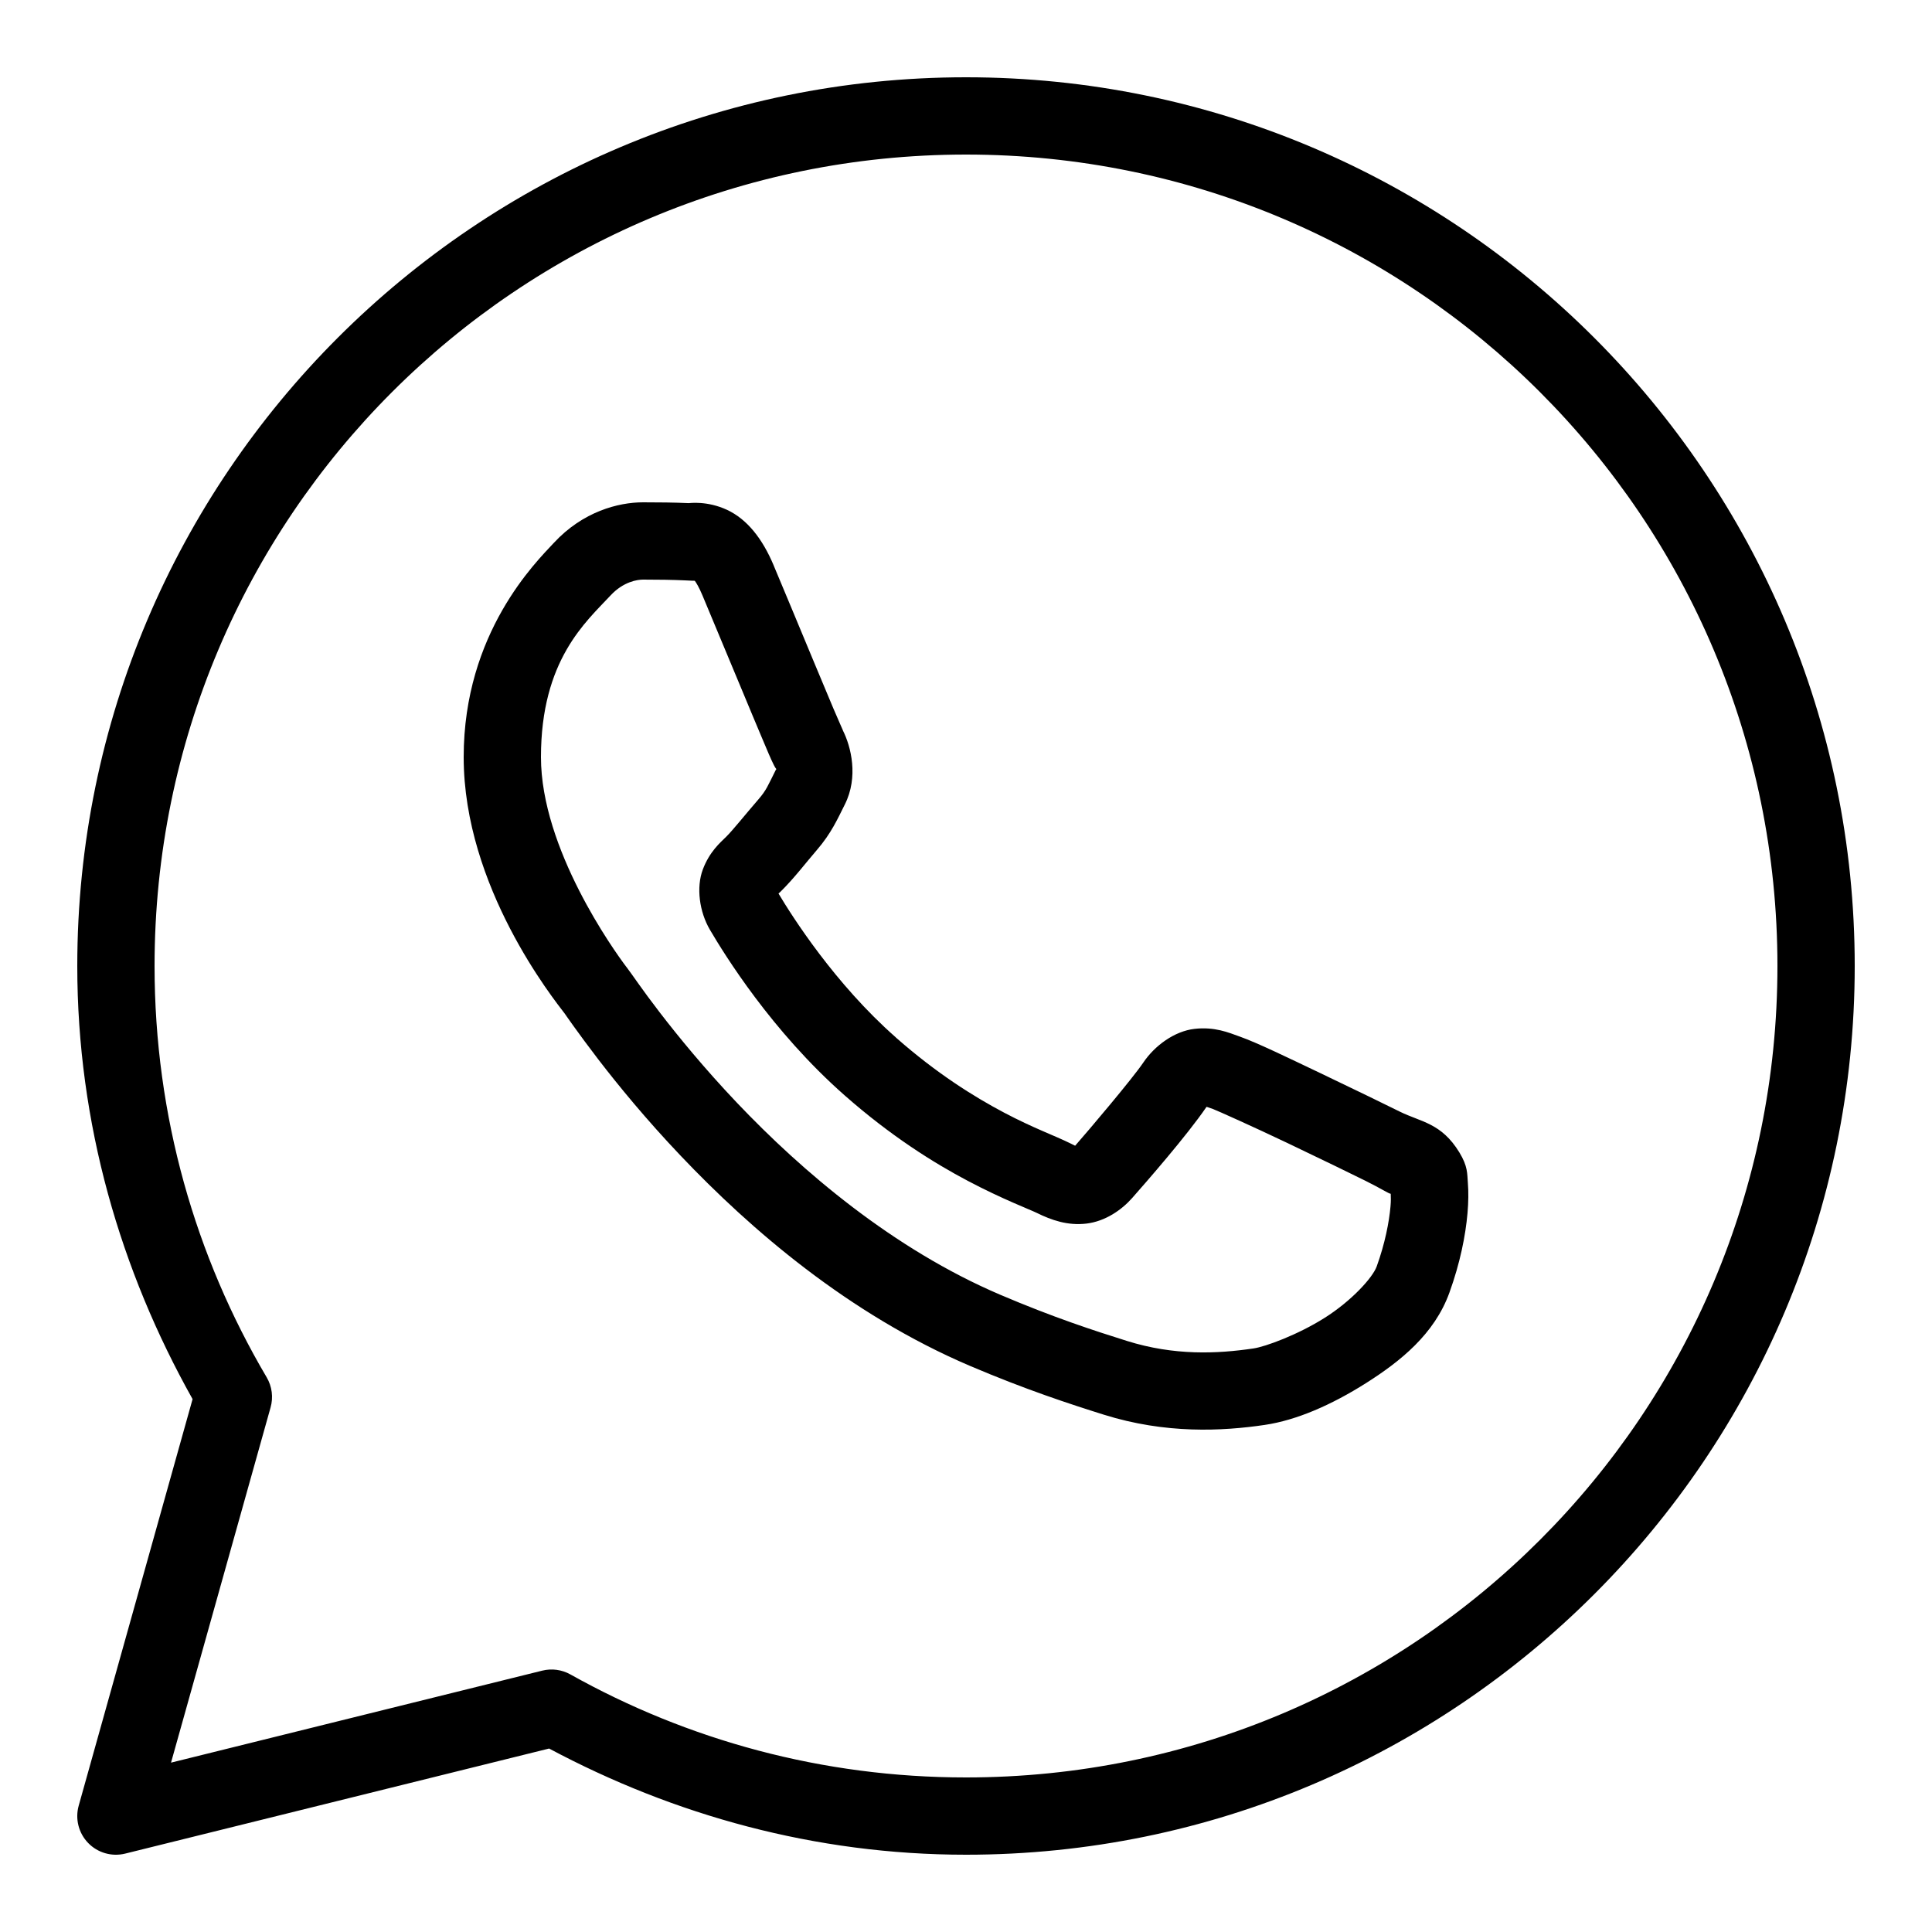
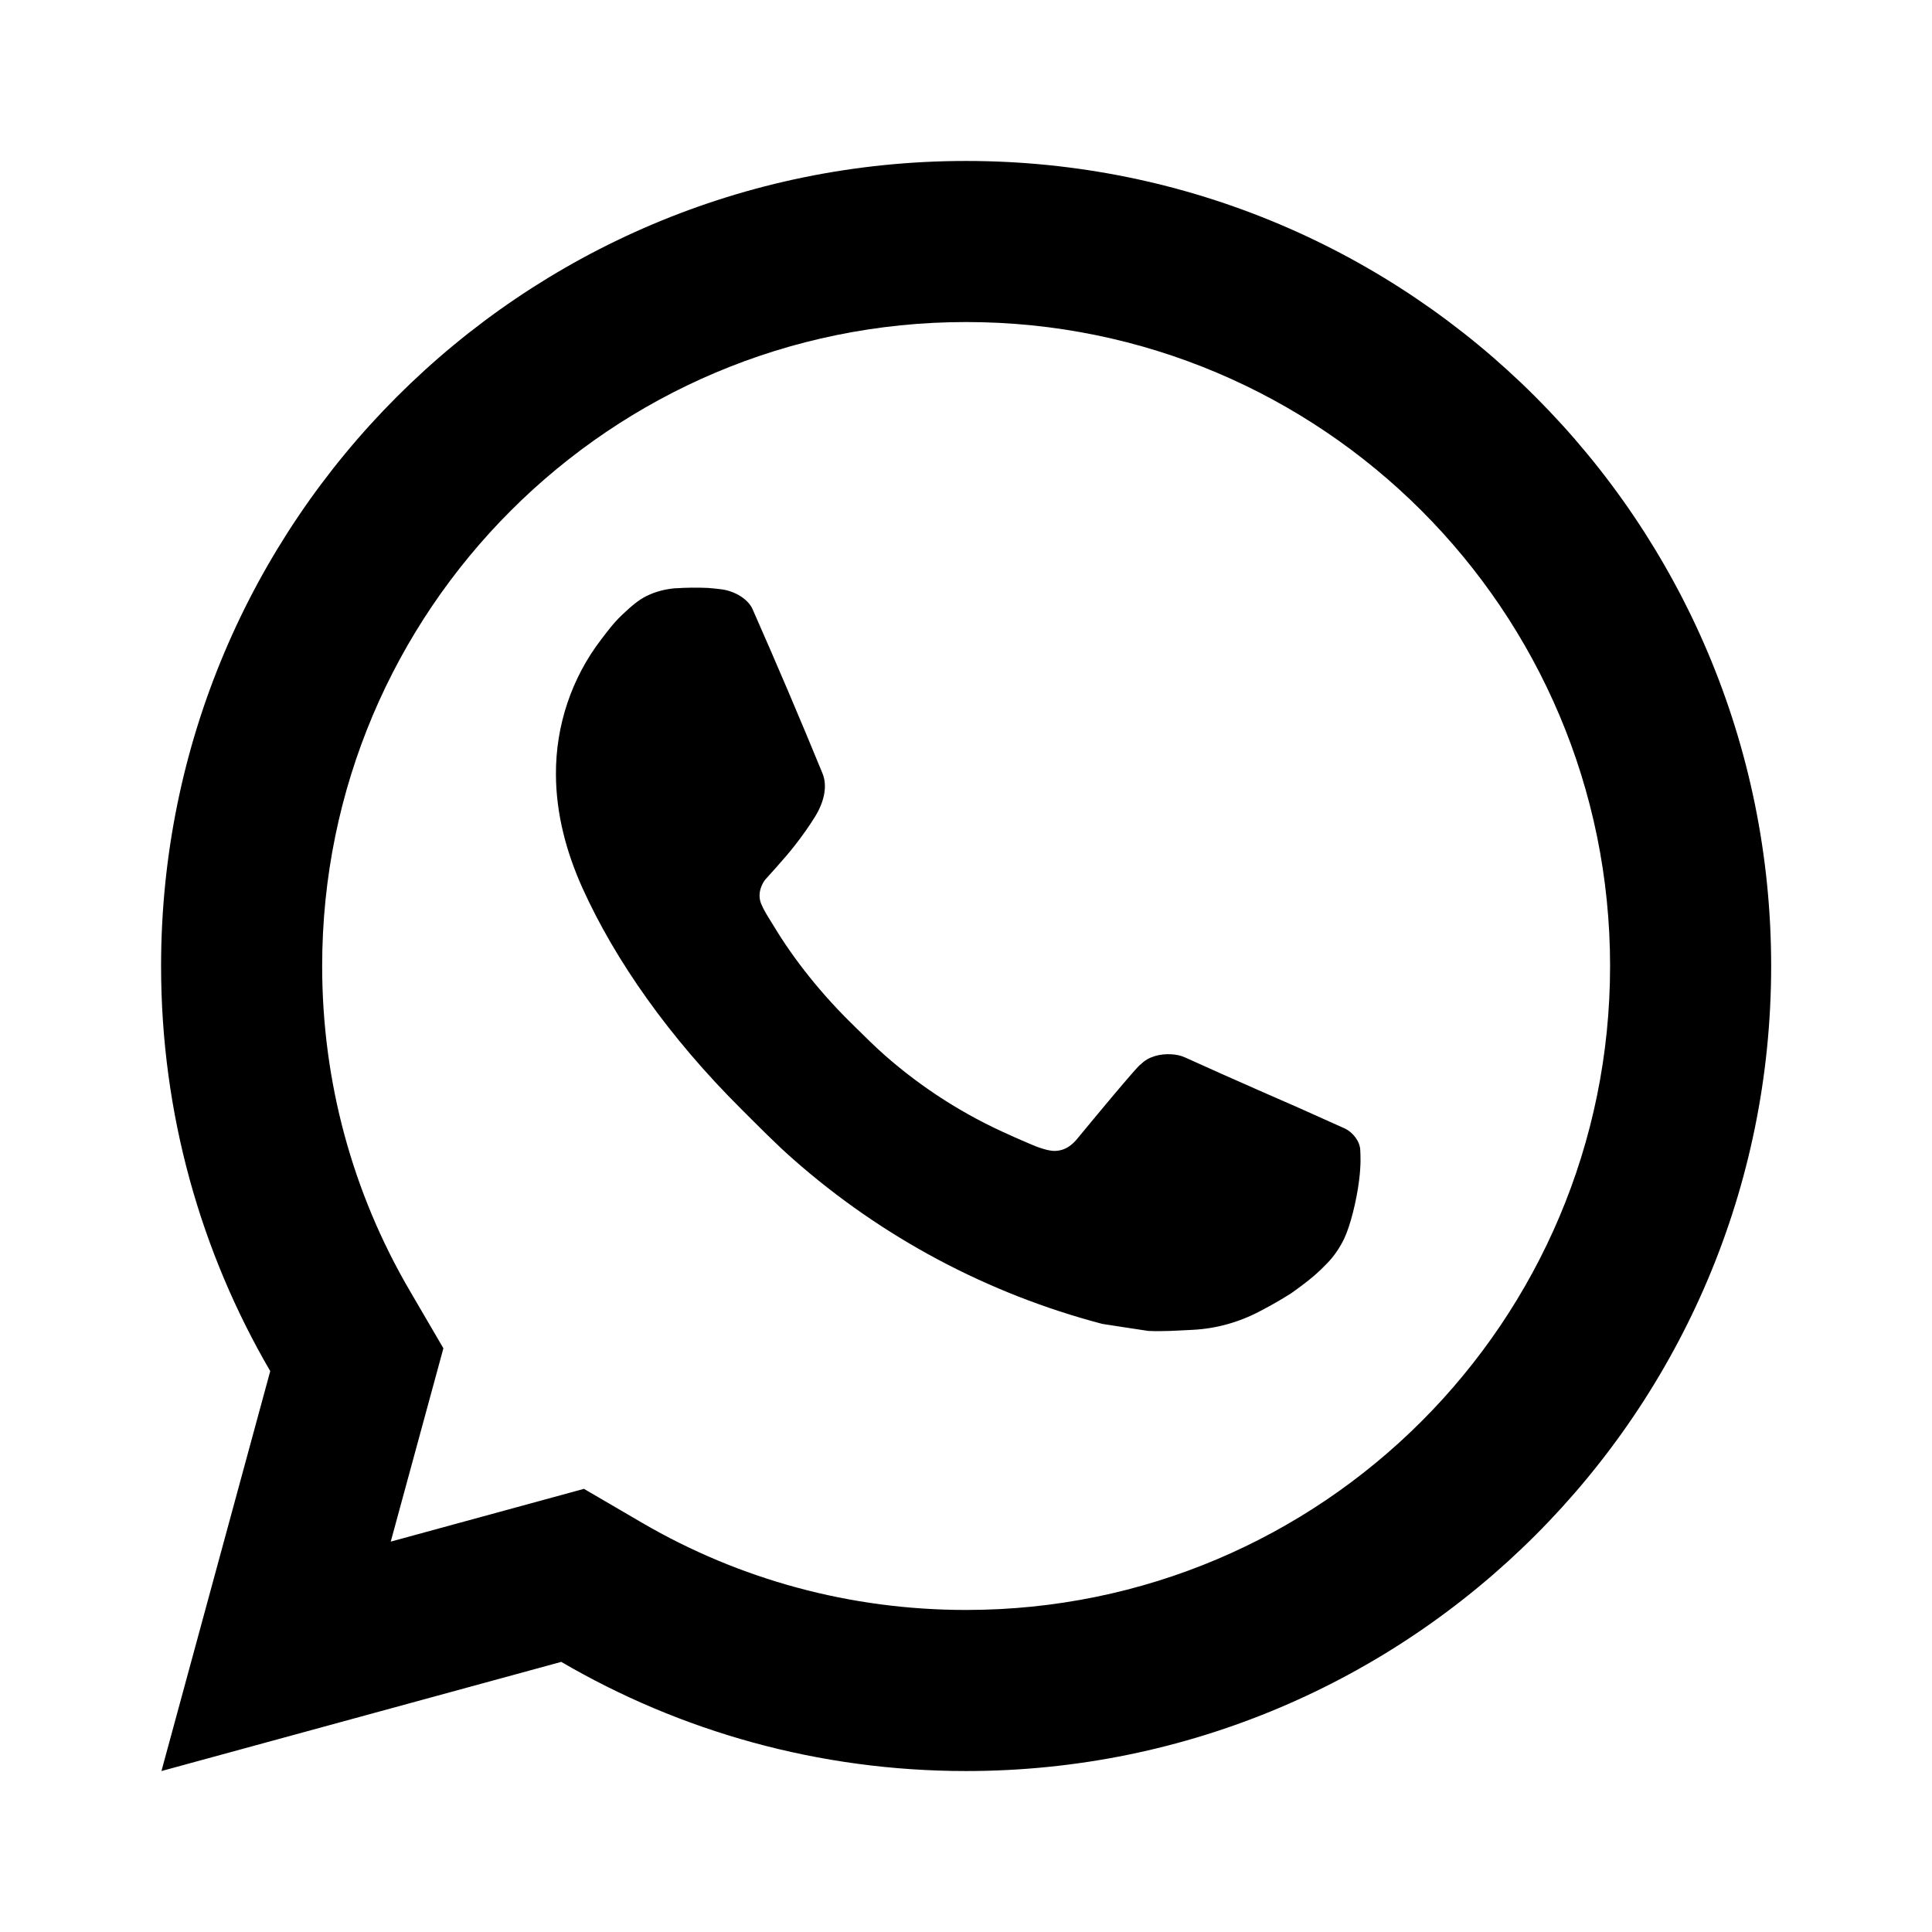
- <svg xmlns="http://www.w3.org/2000/svg" x="0px" y="0px" width="100" height="100" viewBox="0 0 50 50">
-   <path d="M 25 2 C 12.31 2 2 12.31 2 25 C 2 29.079 3.119 32.886 4.984 36.209 L 2.037 46.73 A 1 1 0 0 0 3.24 47.971 L 14.211 45.252 C 17.435 46.973 21.093 48 25 48 C 37.69 48 48 37.69 48 25 C 48 12.31 37.69 2 25 2 z M 25 4 C 36.61 4 46 13.39 46 25 C 46 36.61 36.61 46 25 46 C 21.278 46 17.792 45.03 14.762 43.334 A 1 1 0 0 0 14.033 43.236 L 4.426 45.617 L 7.002 36.426 A 1 1 0 0 0 6.902 35.646 C 5.061 32.524 4 28.89 4 25 C 4 13.39 13.39 4 25 4 z M 16.643 13 C 16.002 13 15.086 13.238 14.334 14.049 C 13.882 14.536 12 16.37 12 19.594 C 12 22.955 14.331 25.856 14.613 26.229 L 14.615 26.229 L 14.615 26.23 C 14.588 26.195 14.973 26.752 15.486 27.42 C 16 28.088 16.717 28.965 17.619 29.914 C 19.423 31.813 21.958 34.007 25.105 35.35 C 26.555 35.967 27.698 36.339 28.564 36.611 C 30.17 37.115 31.632 37.039 32.73 36.877 C 33.553 36.756 34.457 36.361 35.352 35.795 C 36.246 35.229 37.123 34.525 37.51 33.455 C 37.787 32.688 37.928 31.98 37.979 31.396 C 38.004 31.105 38.007 30.848 37.988 30.609 C 37.969 30.371 37.99 30.189 37.768 29.824 C 37.302 29.06 36.775 29.04 36.225 28.768 C 35.919 28.616 35.049 28.191 34.176 27.775 C 33.304 27.36 32.549 26.992 32.084 26.826 C 31.79 26.72 31.432 26.568 30.914 26.627 C 30.397 26.686 29.885 27.059 29.588 27.5 C 29.306 27.918 28.17 29.258 27.824 29.652 C 27.82 29.65 27.85 29.663 27.713 29.596 C 27.285 29.384 26.761 29.204 25.986 28.795 C 25.212 28.386 24.242 27.783 23.182 26.848 L 23.182 26.846 C 21.603 25.456 20.497 23.711 20.148 23.125 C 20.172 23.097 20.146 23.131 20.195 23.082 L 20.197 23.08 C 20.554 22.729 20.87 22.31 21.137 22.002 C 21.515 21.566 21.682 21.181 21.863 20.822 C 22.224 20.106 22.023 19.319 21.814 18.904 L 21.814 18.902 C 21.829 18.931 21.702 18.65 21.564 18.326 C 21.427 18.001 21.252 17.58 21.064 17.131 C 20.69 16.233 20.272 15.225 20.023 14.635 L 20.023 14.633 C 19.731 13.938 19.334 13.437 18.816 13.195 C 18.298 12.954 17.841 13.022 17.822 13.021 L 17.82 13.021 C 17.451 13.004 17.045 13 16.643 13 z M 16.643 15 C 17.028 15 17.408 15.005 17.727 15.02 C 18.054 15.036 18.034 15.037 17.971 15.008 C 17.907 14.978 17.994 14.968 18.18 15.41 C 18.423 15.988 18.843 16.999 19.219 17.9 C 19.407 18.351 19.582 18.774 19.723 19.105 C 19.863 19.437 19.939 19.622 20.027 19.799 L 20.027 19.801 L 20.029 19.803 C 20.116 19.973 20.108 19.864 20.078 19.924 C 19.867 20.343 19.838 20.445 19.625 20.691 C 19.3 21.066 18.968 21.483 18.793 21.656 C 18.639 21.807 18.362 22.042 18.189 22.502 C 18.016 22.963 18.097 23.595 18.375 24.066 C 18.745 24.695 19.964 26.679 21.859 28.348 C 23.053 29.4 24.165 30.096 25.053 30.564 C 25.941 31.033 26.664 31.307 26.826 31.387 C 27.211 31.577 27.631 31.725 28.119 31.666 C 28.608 31.607 29.029 31.311 29.297 31.008 L 29.299 31.006 C 29.656 30.601 30.716 29.391 31.225 28.645 C 31.246 28.652 31.239 28.646 31.408 28.707 L 31.408 28.709 L 31.41 28.709 C 31.487 28.736 32.454 29.169 33.316 29.58 C 34.179 29.991 35.054 30.418 35.338 30.559 C 35.748 30.762 35.942 30.894 35.992 30.895 C 35.996 30.983 35.999 31.078 35.986 31.223 C 35.951 31.624 35.844 32.18 35.629 32.775 C 35.524 33.067 34.975 33.668 34.283 34.105 C 33.591 34.543 32.749 34.853 32.438 34.898 C 31.5 35.037 30.387 35.087 29.164 34.703 C 28.316 34.437 27.259 34.093 25.891 33.51 C 23.115 32.326 20.756 30.312 19.07 28.537 C 18.228 27.65 17.553 26.824 17.072 26.199 C 16.593 25.576 16.384 25.251 16.209 25.021 L 16.207 25.02 C 15.897 24.61 14 21.971 14 19.594 C 14 17.078 15.168 16.091 15.801 15.41 C 16.133 15.052 16.496 15 16.643 15 z" />
+ <svg xmlns="http://www.w3.org/2000/svg" viewBox="0 0 16 16" fill="#000000" id="Whatsapp-Line--Streamline-Remix" height="16" width="16">
+   <path d="m4.836 12.33 0.483 0.282C6.126 13.082 7.043 13.333 8.001 13.333c2.946 0 5.333 -2.388 5.333 -5.333 0 -2.946 -2.388 -5.333 -5.333 -5.333s-5.333 2.388 -5.333 5.333c0 0.958 0.251 1.875 0.722 2.683l0.282 0.483 -0.436 1.601 1.6 -0.437ZM1.337 14.667l0.901 -3.312C1.663 10.369 1.334 9.223 1.334 8c0 -3.682 2.985 -6.667 6.667 -6.667 3.682 0 6.667 2.985 6.667 6.667 0 3.682 -2.985 6.667 -6.667 6.667 -1.223 0 -2.368 -0.329 -3.353 -0.904L1.337 14.667ZM5.595 4.872c0.089 -0.006 0.179 -0.007 0.268 -0.003 0.036 0.002 0.072 0.007 0.108 0.011 0.106 0.012 0.223 0.077 0.262 0.166 0.199 0.451 0.392 0.904 0.579 1.36 0.041 0.101 0.016 0.231 -0.062 0.357 -0.04 0.065 -0.102 0.156 -0.175 0.248 -0.075 0.096 -0.238 0.274 -0.238 0.274s-0.066 0.079 -0.041 0.177c0.01 0.037 0.04 0.091 0.068 0.136 0.015 0.025 0.03 0.048 0.039 0.063 0.171 0.285 0.4 0.574 0.68 0.845 0.08 0.078 0.158 0.157 0.242 0.231 0.312 0.275 0.665 0.5 1.047 0.667l0.003 0.002c0.056 0.024 0.085 0.038 0.168 0.073 0.042 0.018 0.084 0.033 0.128 0.044 0.016 0.004 0.032 0.006 0.048 0.008 0.108 0.006 0.17 -0.063 0.197 -0.094 0.482 -0.584 0.526 -0.622 0.53 -0.622v0.001c0.063 -0.067 0.163 -0.09 0.252 -0.085 0.041 0.002 0.081 0.01 0.118 0.027 0.355 0.162 0.934 0.414 0.934 0.414l0.388 0.174c0.065 0.031 0.124 0.105 0.127 0.177 0.002 0.045 0.007 0.117 -0.009 0.248 -0.021 0.172 -0.073 0.38 -0.125 0.489 -0.037 0.076 -0.084 0.144 -0.139 0.201 -0.075 0.078 -0.13 0.125 -0.22 0.192 -0.055 0.041 -0.083 0.06 -0.083 0.06 -0.093 0.058 -0.145 0.088 -0.255 0.146 -0.172 0.091 -0.361 0.144 -0.555 0.154 -0.124 0.006 -0.247 0.015 -0.371 0.009 -0.005 -0 -0.379 -0.058 -0.379 -0.058 -0.948 -0.249 -1.825 -0.716 -2.56 -1.364 -0.15 -0.132 -0.29 -0.276 -0.432 -0.417 -0.593 -0.59 -1.041 -1.226 -1.313 -1.828 -0.134 -0.297 -0.219 -0.615 -0.22 -0.942 -0.002 -0.405 0.13 -0.799 0.376 -1.119 0.049 -0.063 0.095 -0.129 0.174 -0.204 0.084 -0.08 0.138 -0.122 0.196 -0.152 0.077 -0.039 0.162 -0.06 0.248 -0.067Z" stroke-width="0.667" />
</svg>
